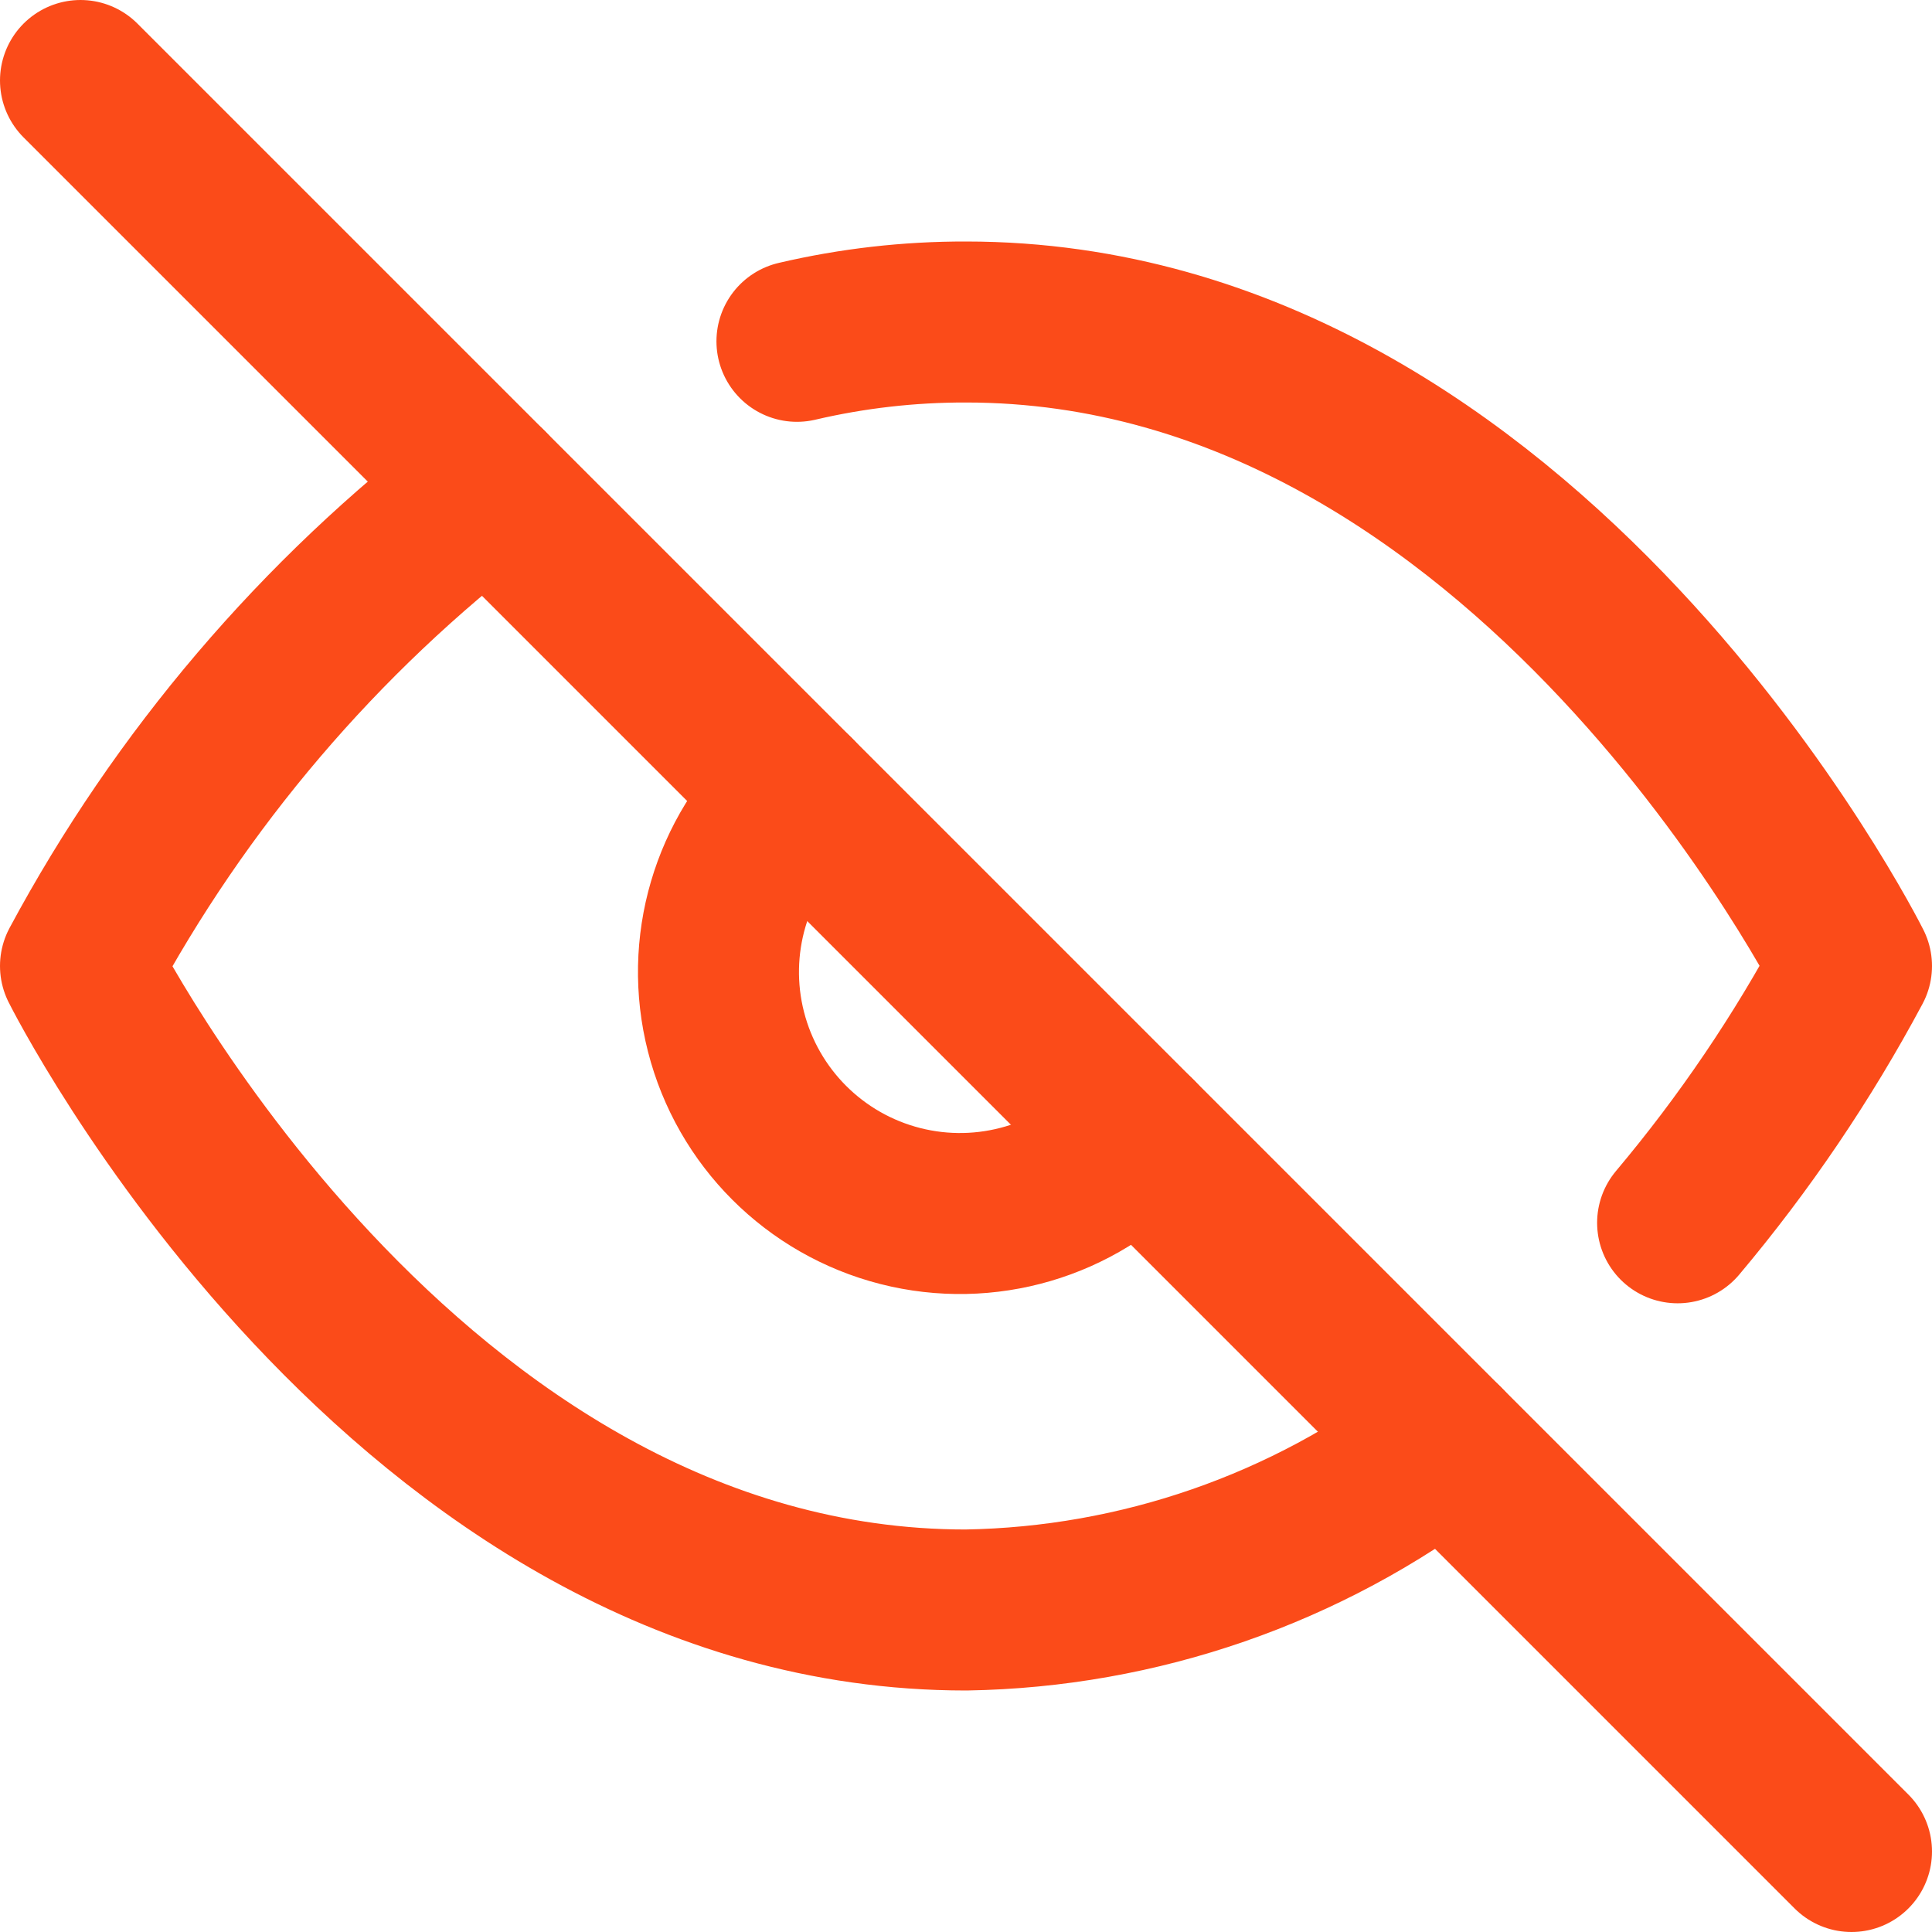
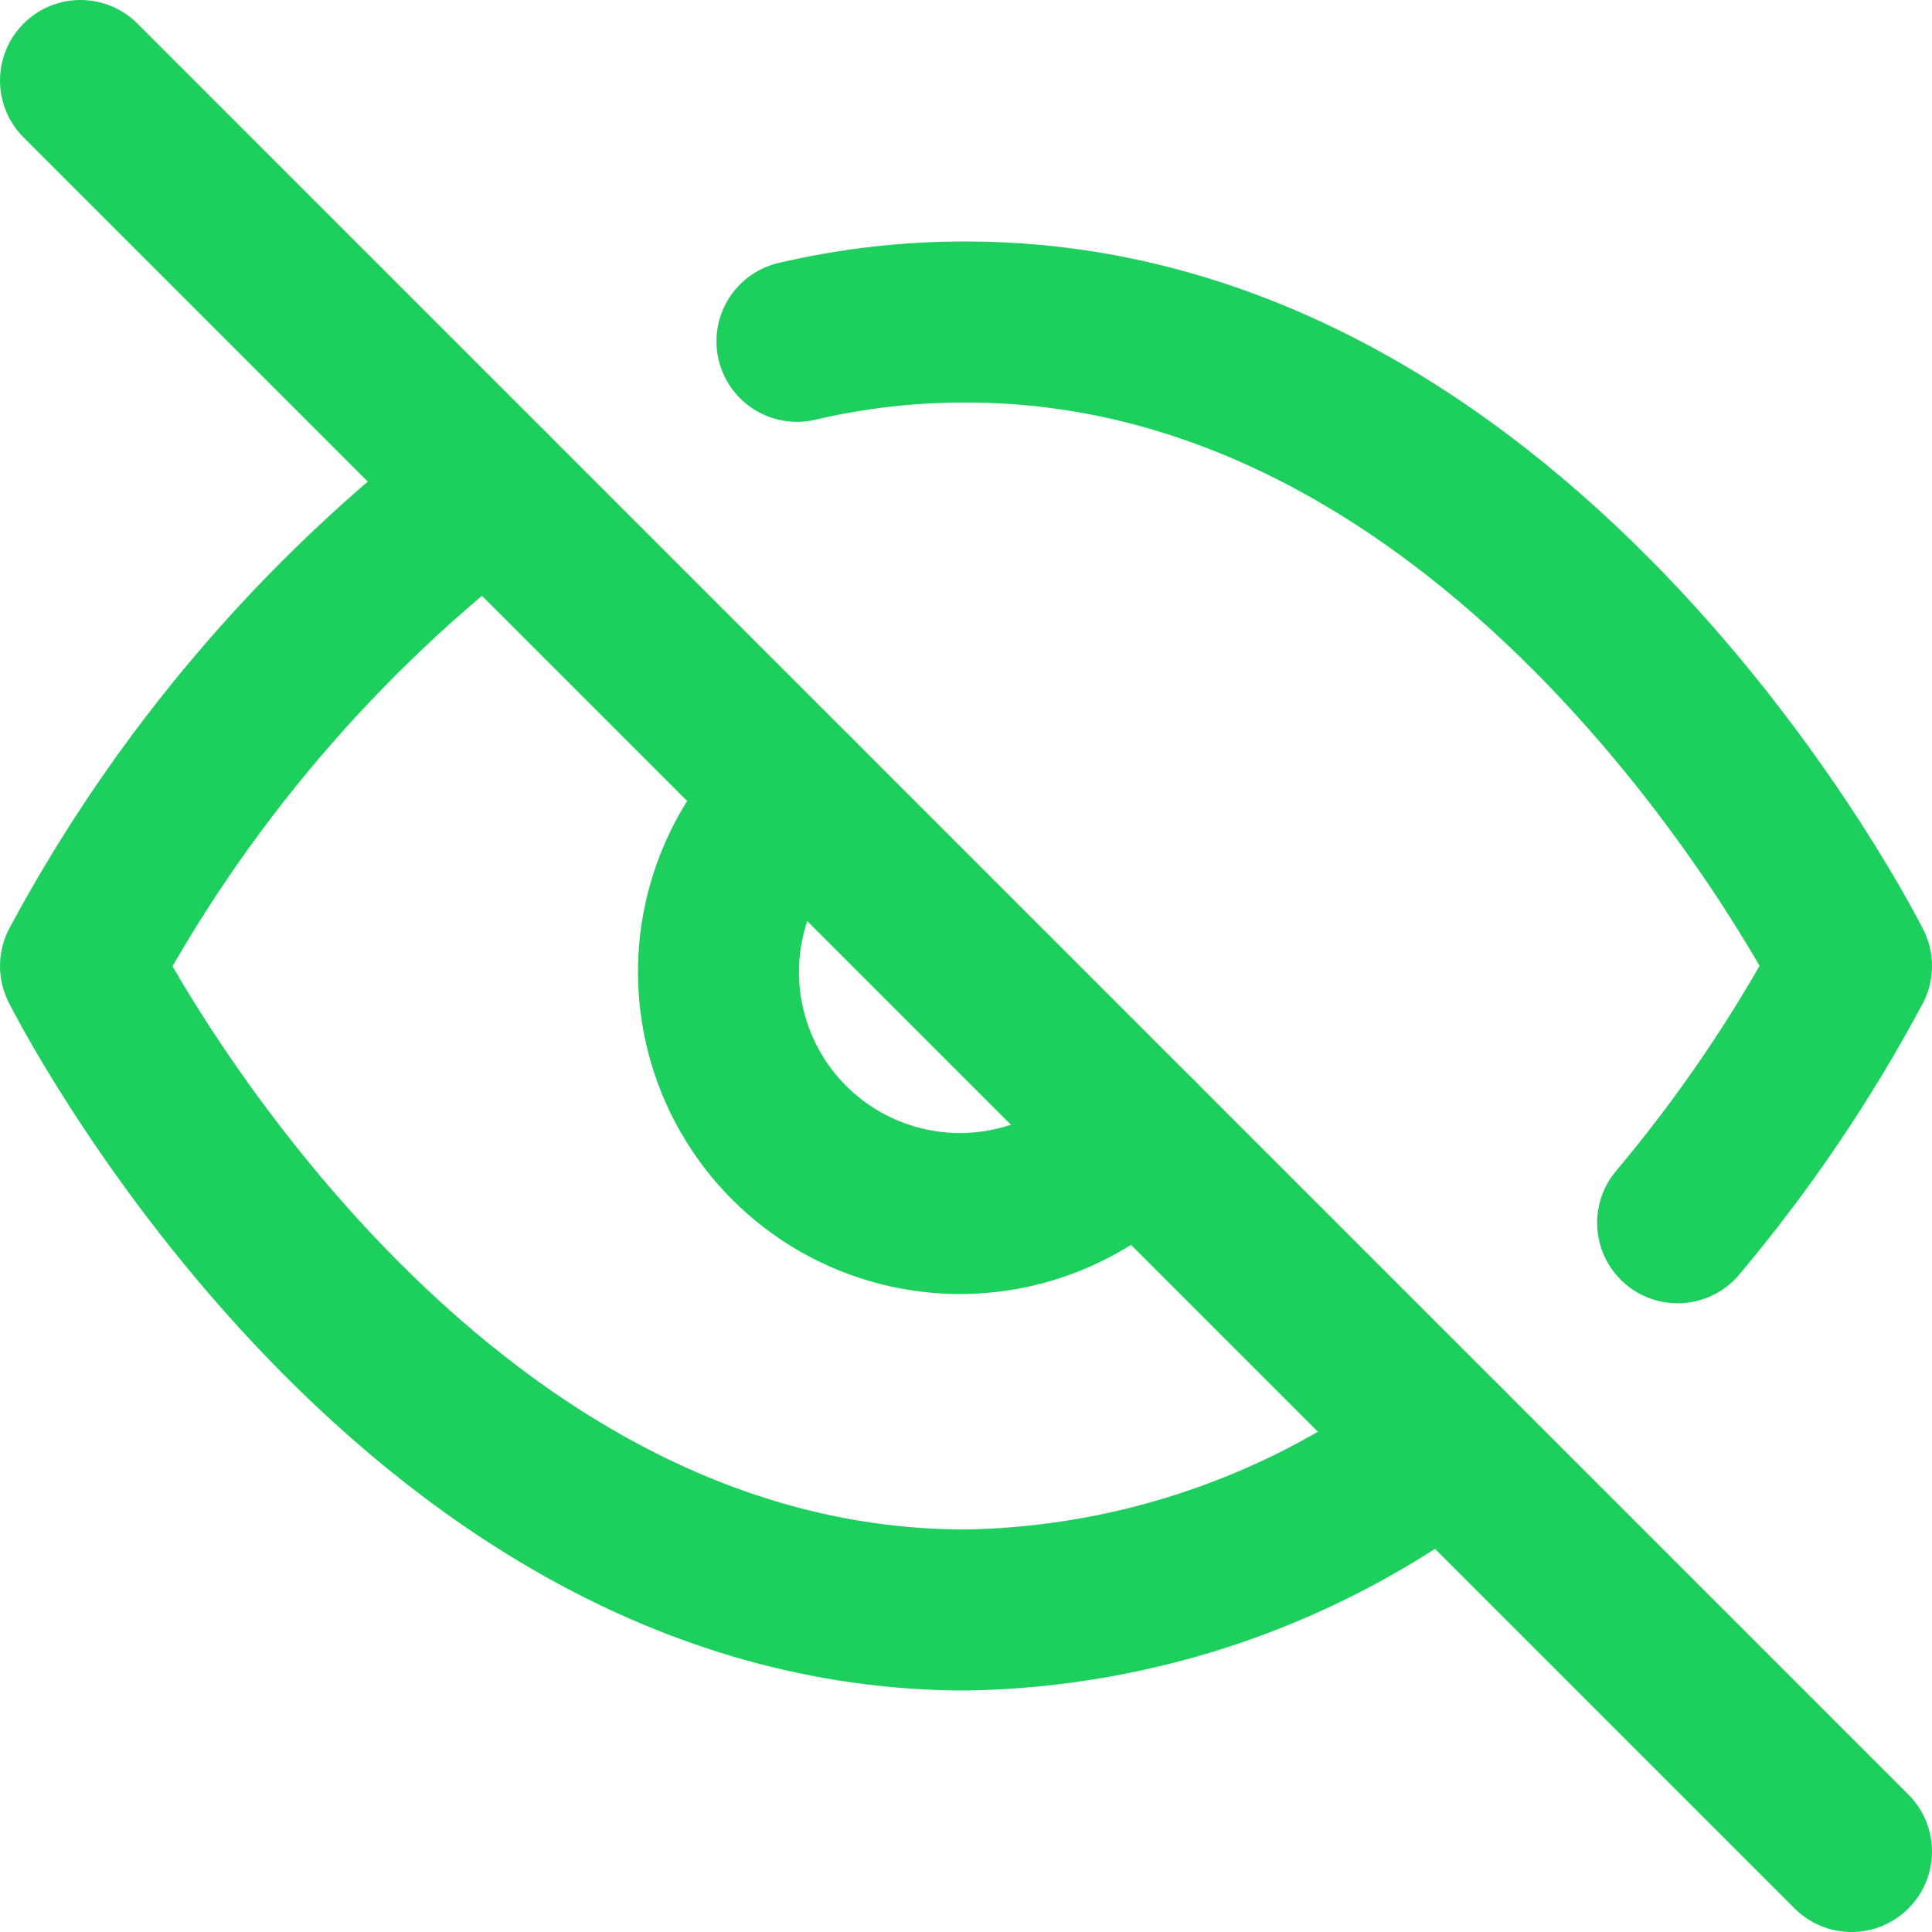
- <svg xmlns="http://www.w3.org/2000/svg" width="24" height="24" viewBox="0 0 24 24" fill="none" stroke="#fb4b19" stroke-width="2" stroke-linecap="round" stroke-linejoin="round" class="feather feather-eye-off">
+ <svg xmlns="http://www.w3.org/2000/svg" width="24" height="24" viewBox="0 0 24 24" fill="none" stroke="#1dd05e" stroke-width="2" stroke-linecap="round" stroke-linejoin="round" class="feather feather-eye-off">
  <path d="M17.94 17.94A10.07 10.07 0 0 1 12 20c-7 0-11-8-11-8a18.45 18.45 0 0 1 5.06-5.94M9.9 4.24A9.12 9.12 0 0 1 12 4c7 0 11 8 11 8a18.5 18.5 0 0 1-2.16 3.19m-6.72-1.07a3 3 0 1 1-4.24-4.24" />
  <line x1="1" y1="1" x2="23" y2="23" />
</svg>
